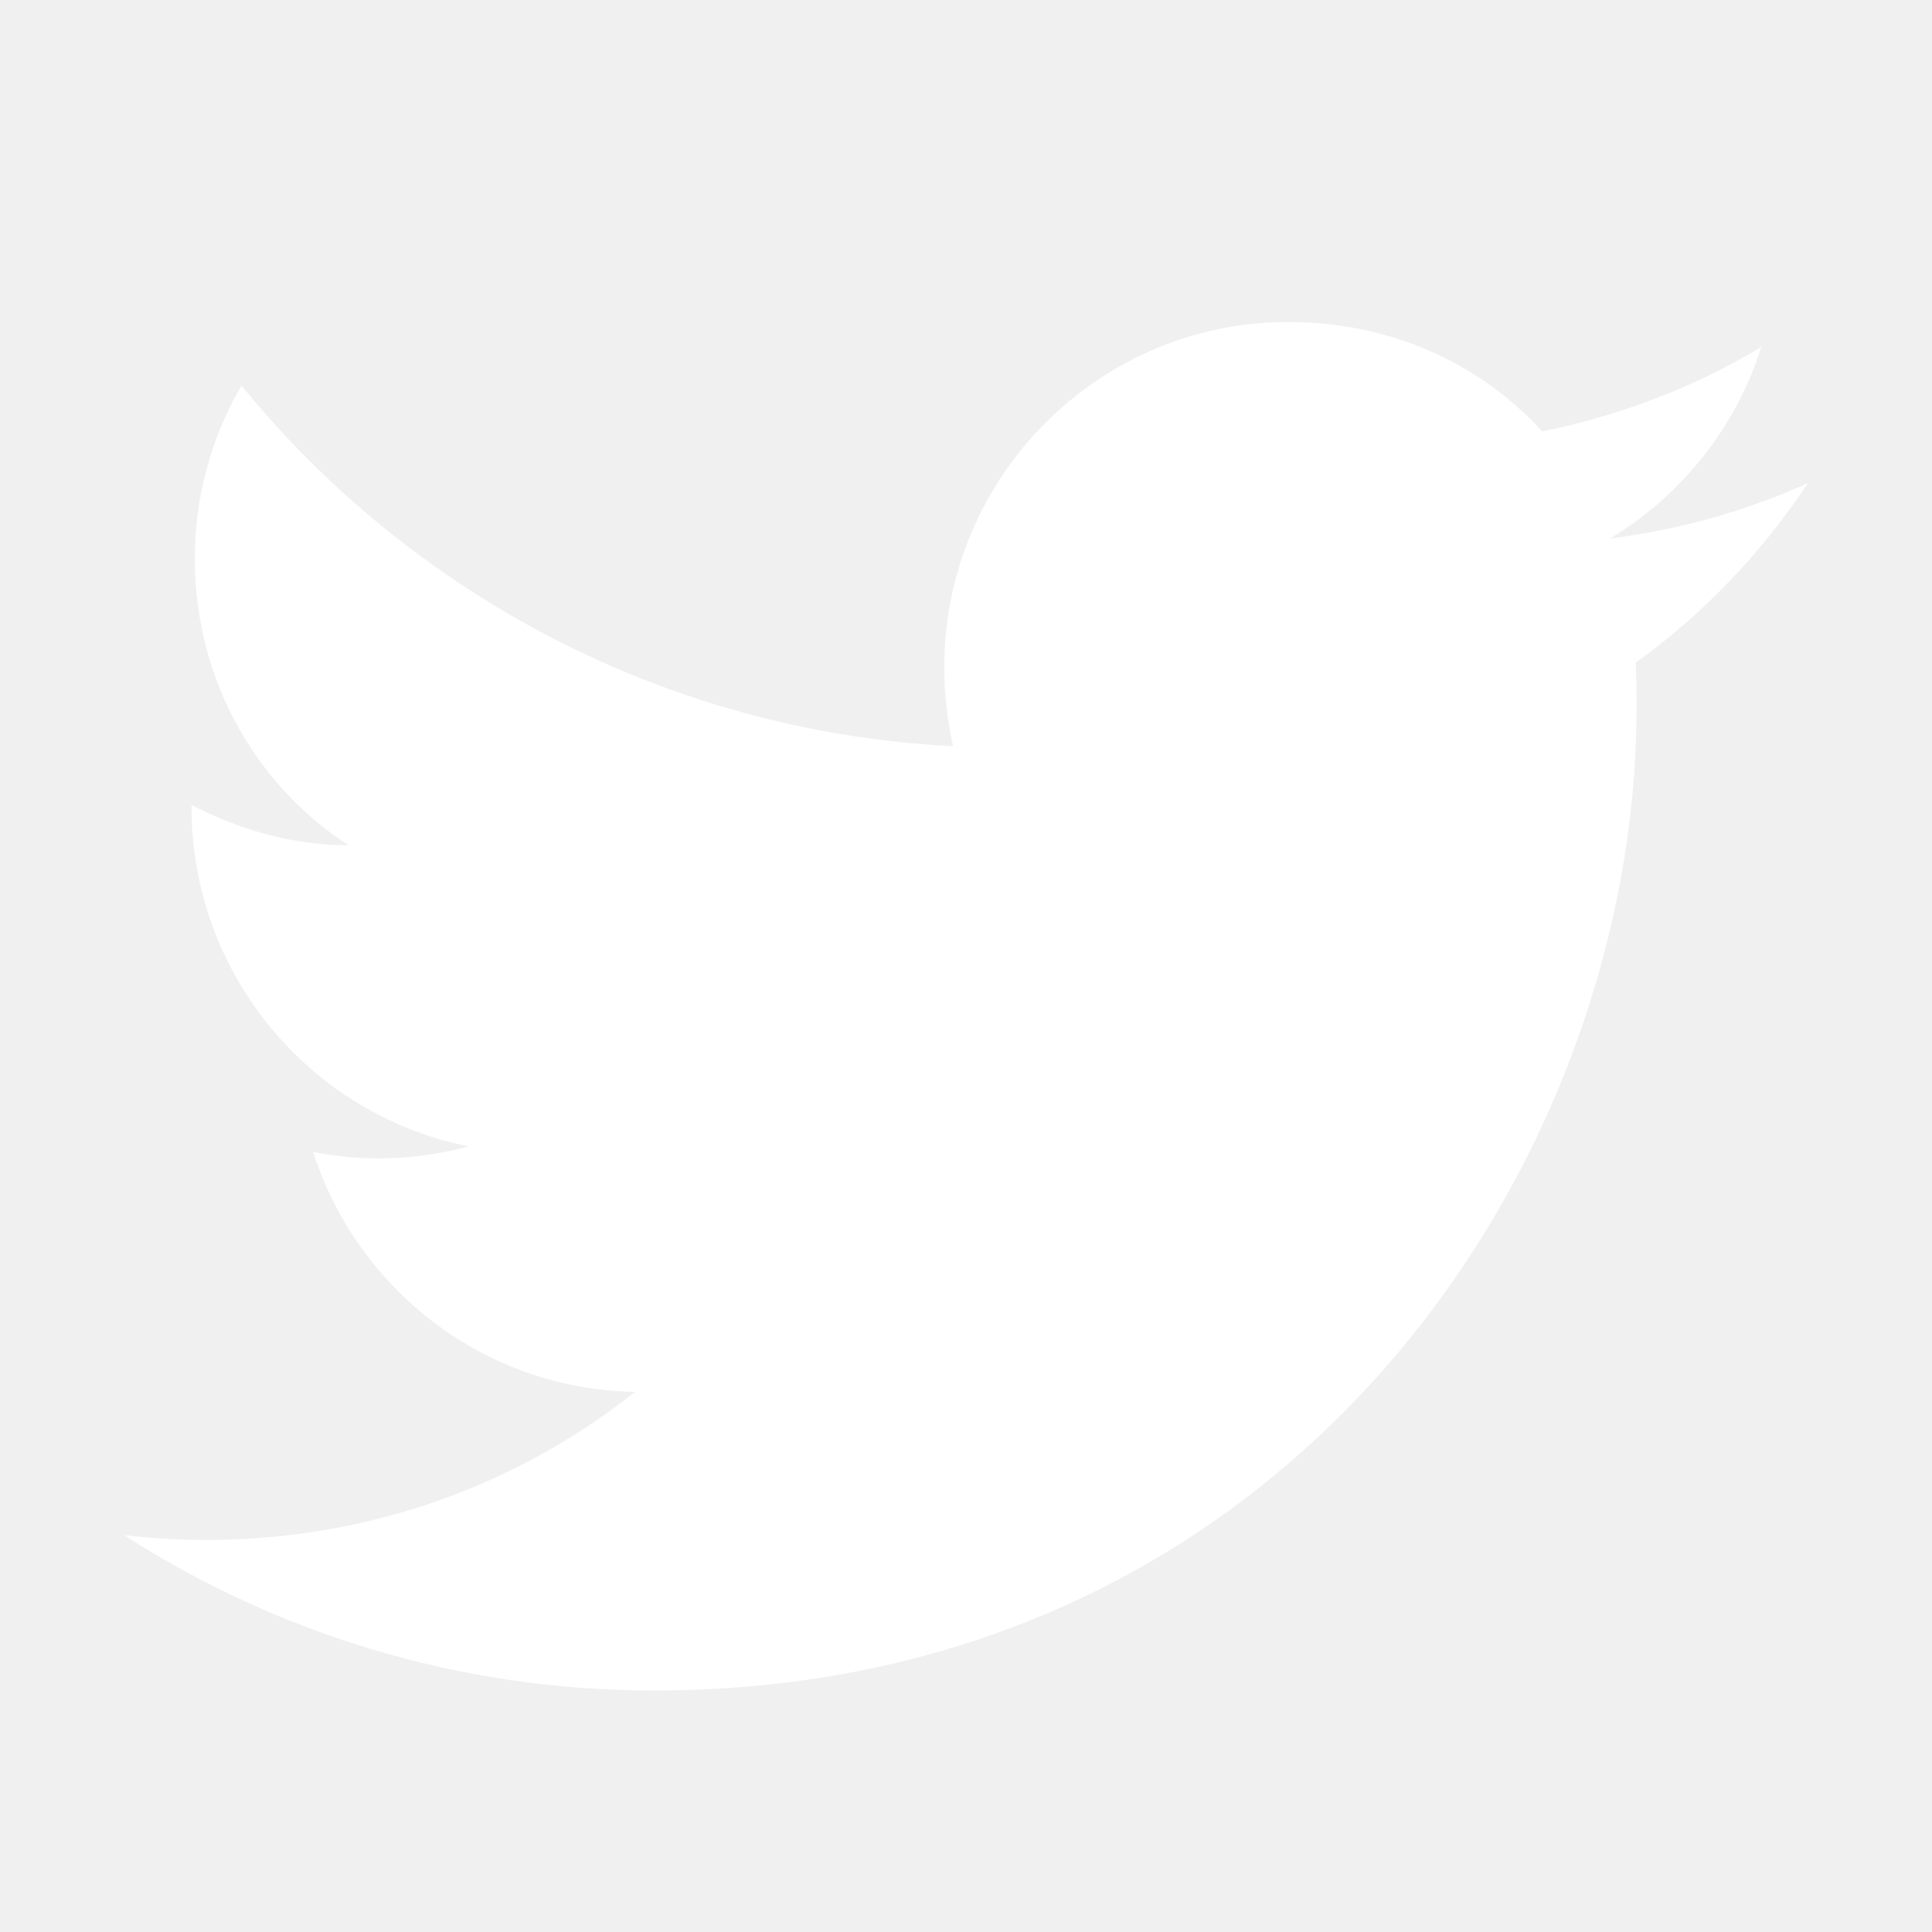
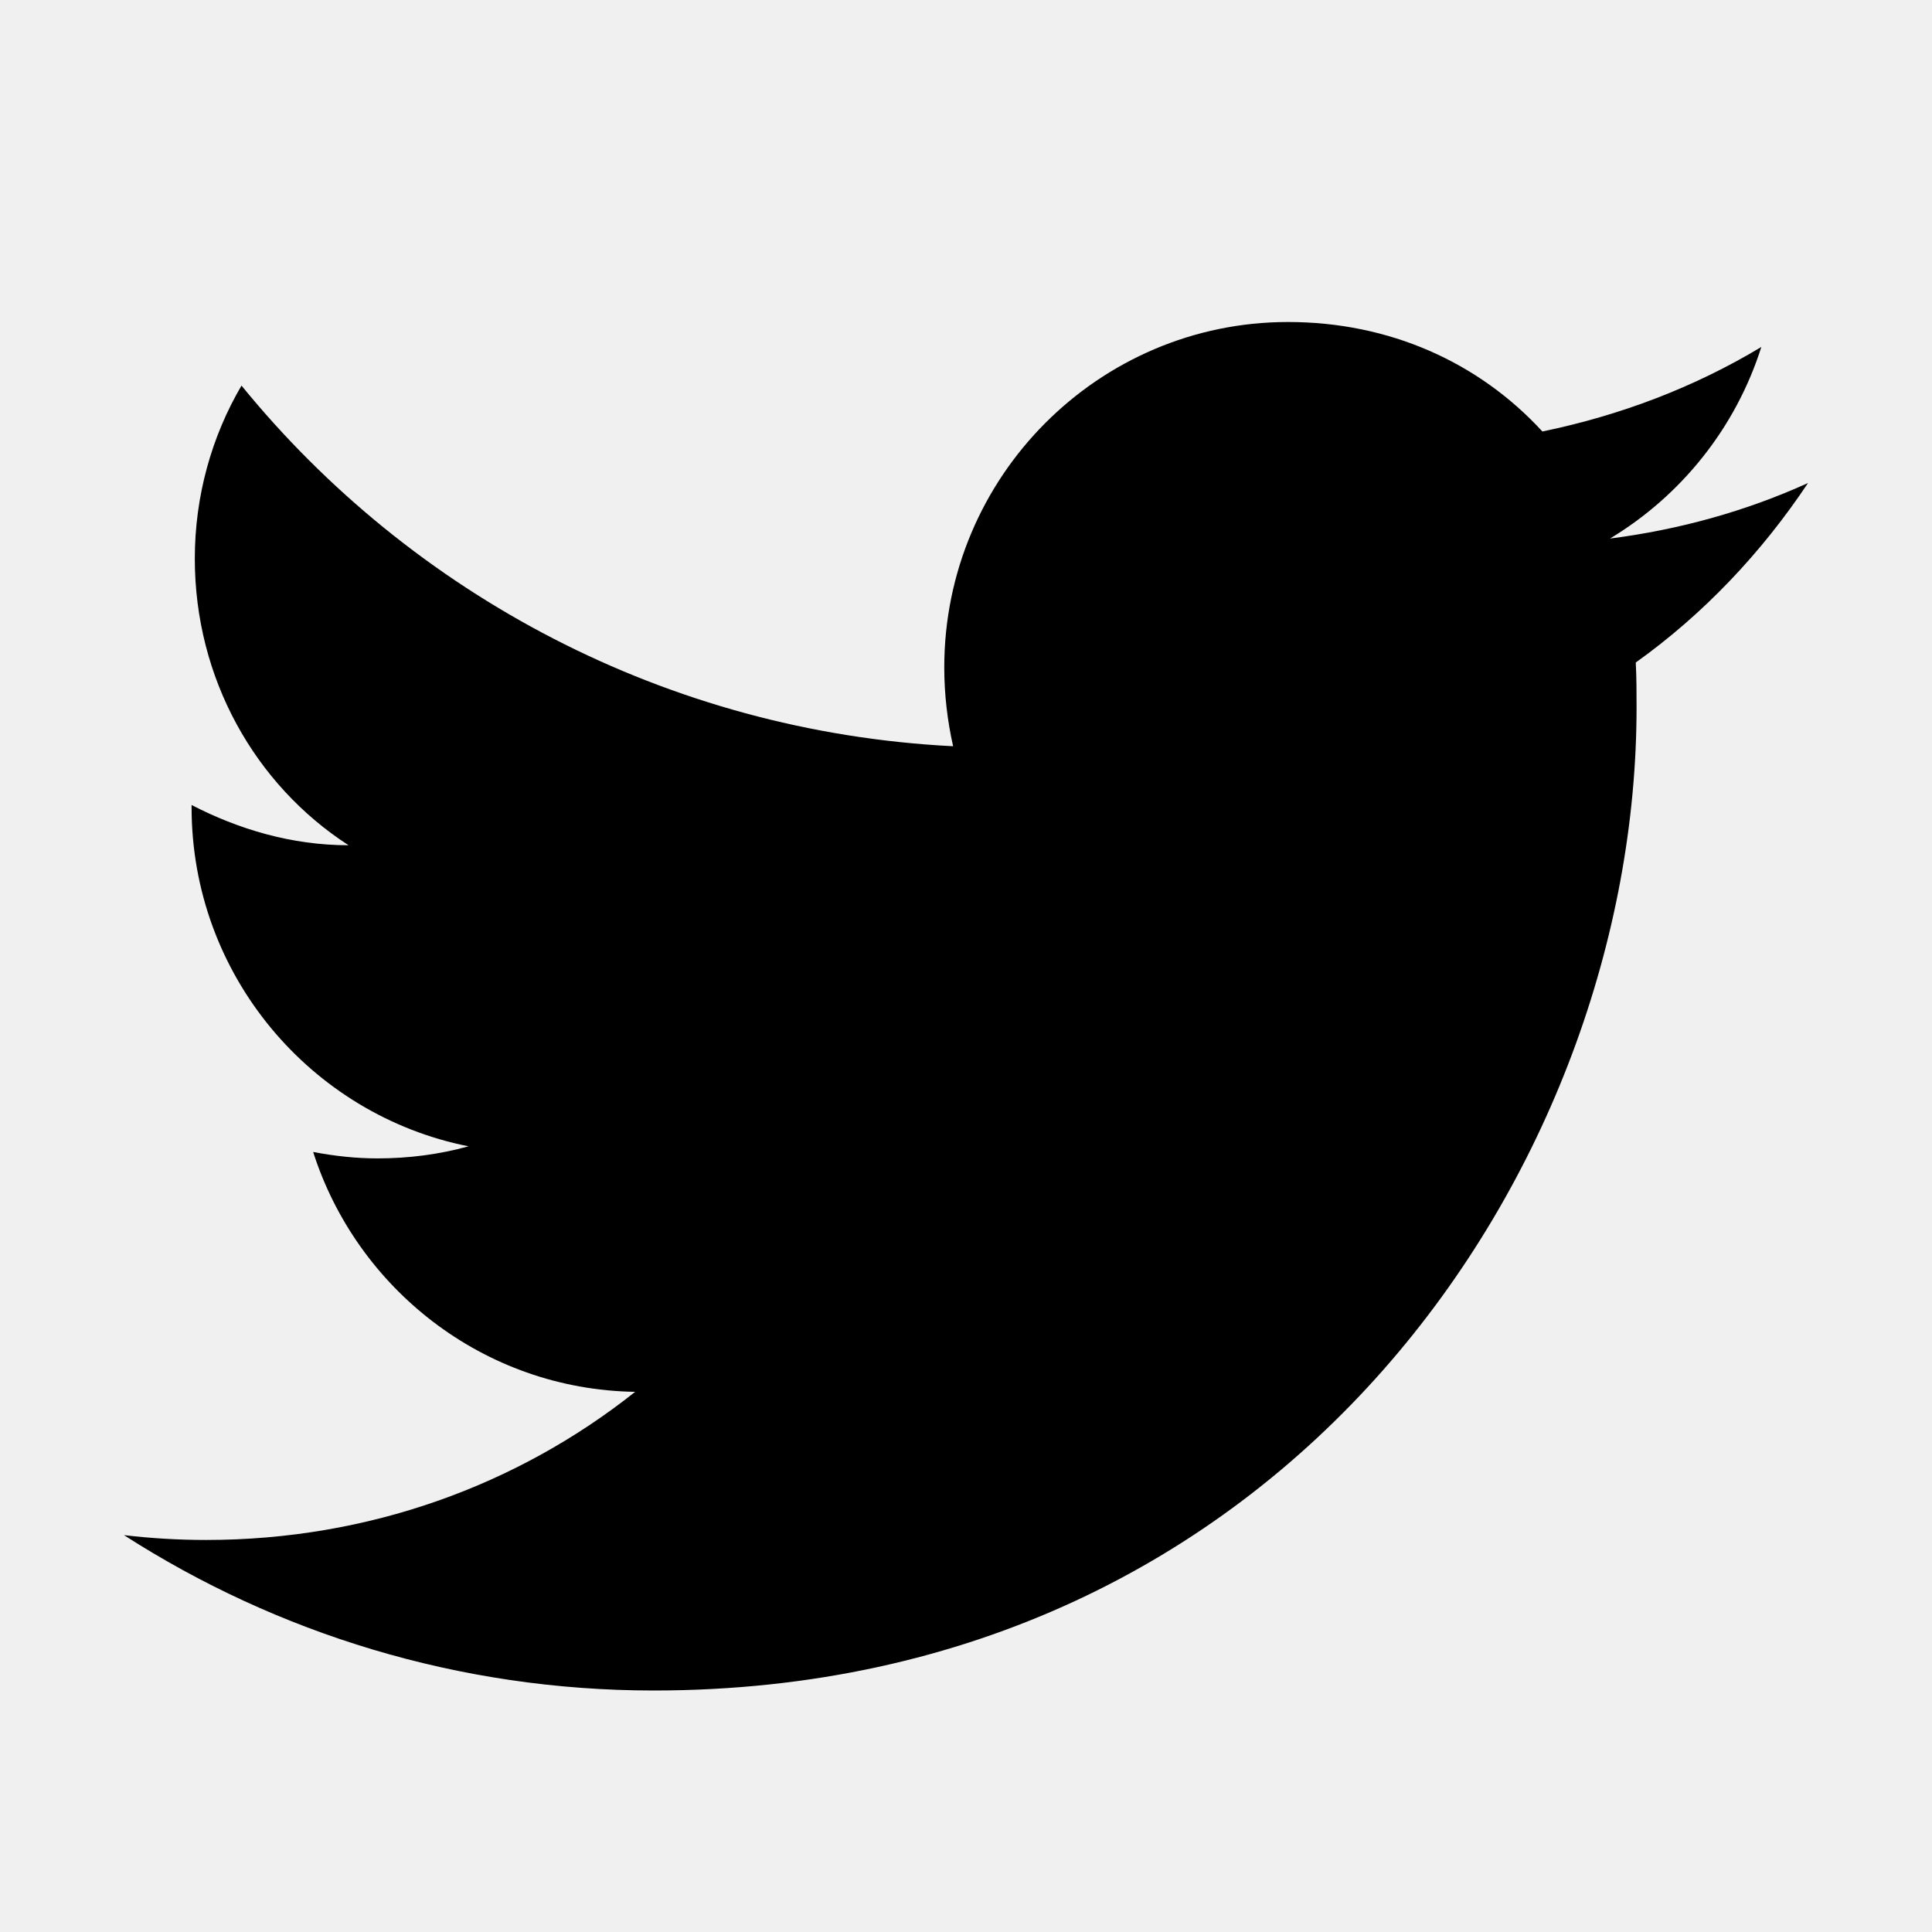
- <svg xmlns="http://www.w3.org/2000/svg" version="1.1" width="24" height="24" viewBox="0 0 24 24">
-   <path fill="white" d="M22.46,6C21.69,6.35 20.86,6.58 20,6.69C20.88,6.16 21.56,5.32 21.88,4.31C21.05,4.81 20.13,5.16 19.16,5.36C18.37,4.5 17.26,4 16,4C13.65,4 11.73,5.92 11.73,8.29C11.73,8.63 11.77,8.96 11.84,9.27C8.28,9.09 5.11,7.38 3,4.79C2.63,5.42 2.42,6.16 2.42,6.94C2.42,8.43 3.17,9.75 4.33,10.5C3.62,10.5 2.96,10.3 2.38,10C2.38,10 2.38,10 2.38,10.03C2.38,12.11 3.86,13.85 5.82,14.24C5.46,14.34 5.08,14.39 4.69,14.39C4.42,14.39 4.15,14.36 3.89,14.31C4.43,16 6,17.26 7.89,17.29C6.43,18.45 4.58,19.13 2.56,19.13C2.22,19.13 1.88,19.11 1.54,19.07C3.44,20.29 5.7,21 8.12,21C16,21 20.33,14.46 20.33,8.79C20.33,8.6 20.33,8.42 20.32,8.23C21.16,7.63 21.88,6.87 22.46,6Z" />
+ <svg viewBox="0 0 24 24">
+   <path fill="currentColor" d="M22.46,6C21.69,6.35 20.86,6.58 20,6.69C20.88,6.16 21.56,5.32 21.88,4.31C21.05,4.81 20.13,5.16 19.16,5.36C18.37,4.5 17.26,4 16,4C13.65,4 11.73,5.92 11.73,8.29C11.73,8.63 11.77,8.96 11.84,9.27C8.28,9.09 5.11,7.38 3,4.79C2.63,5.42 2.42,6.16 2.42,6.94C2.42,8.43 3.17,9.75 4.33,10.5C3.62,10.5 2.96,10.3 2.38,10C2.38,10 2.38,10 2.38,10.03C2.38,12.11 3.86,13.85 5.82,14.24C5.46,14.34 5.08,14.39 4.69,14.39C4.42,14.39 4.15,14.36 3.89,14.31C4.43,16 6,17.26 7.89,17.29C6.43,18.45 4.58,19.13 2.56,19.13C2.22,19.13 1.88,19.11 1.54,19.07C3.44,20.29 5.7,21 8.12,21C16,21 20.33,14.46 20.33,8.79C20.33,8.6 20.33,8.42 20.32,8.23C21.16,7.63 21.88,6.87 22.46,6Z" />
</svg>
